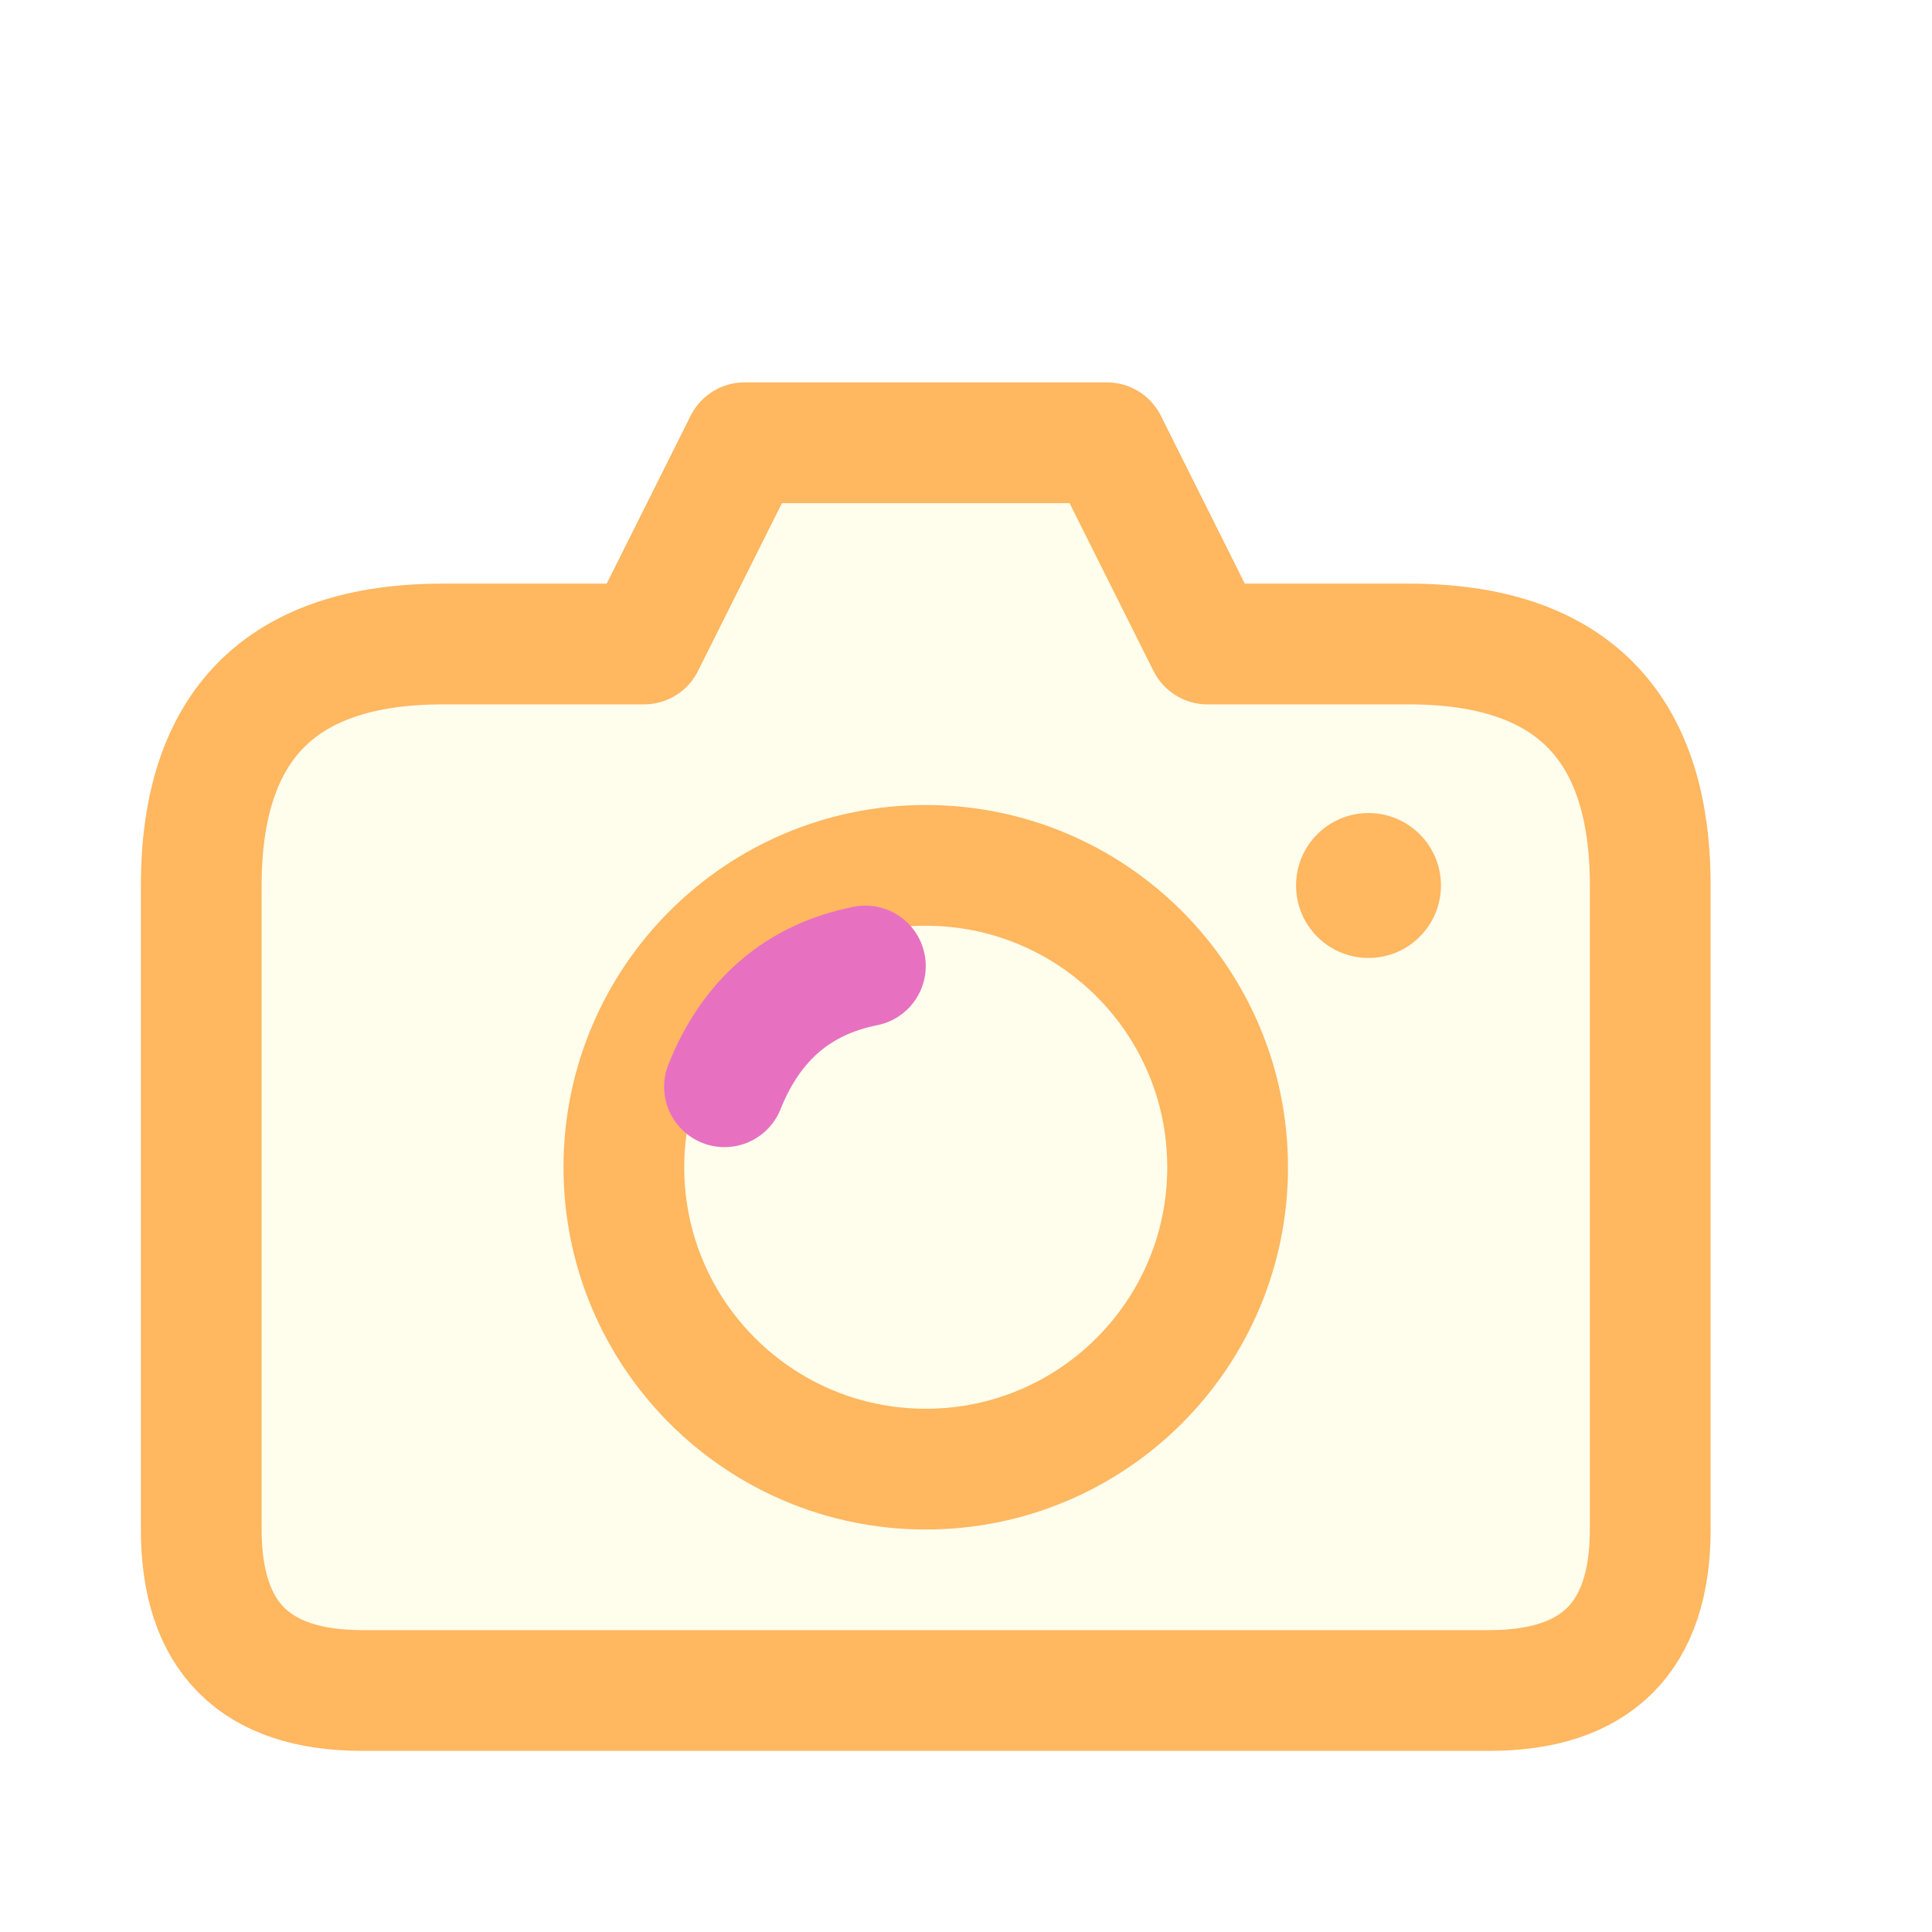
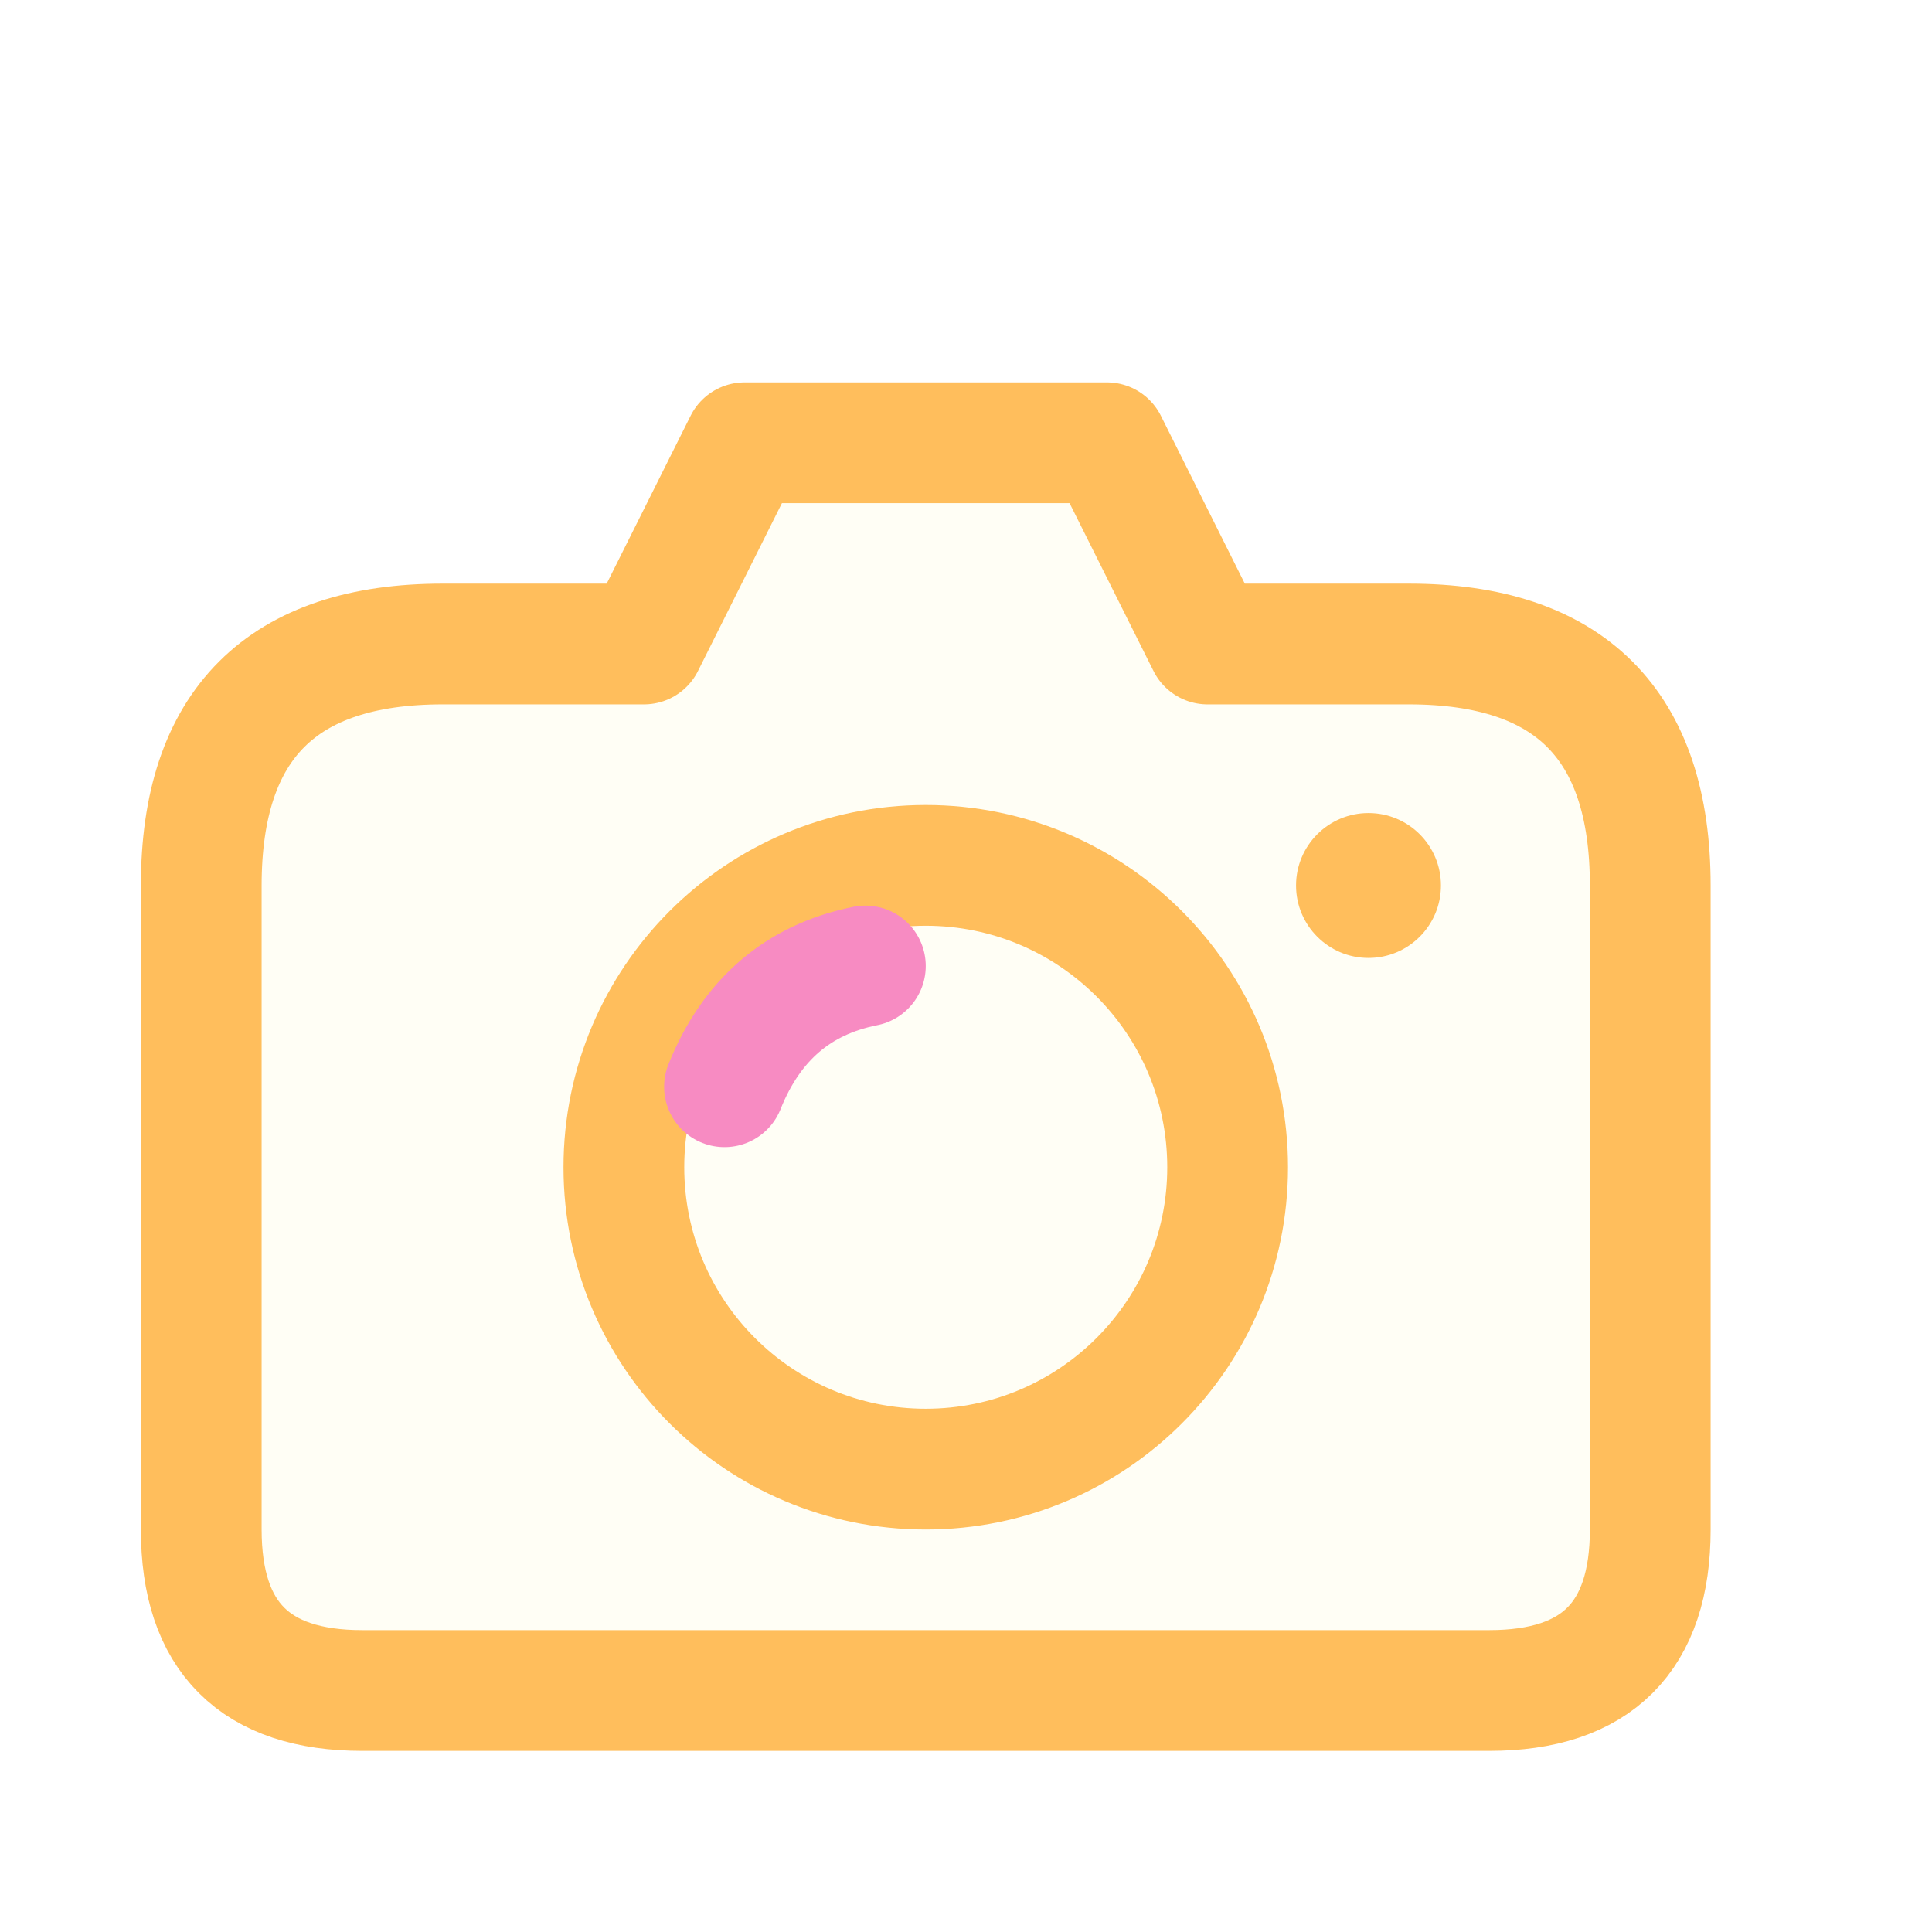
<svg xmlns="http://www.w3.org/2000/svg" width="48" height="48" viewBox="0 0 48 48" fill="none">
  <g transform="translate(-56 -160)">
-     <path d="M67 176H72L74.5 171H83.5L86 176H91C95 176 97 178 97 182V198C97 200.667 95.667 202 93 202H65C62.333 202 61 200.667 61 198V182C61 178 63 176 67 176Z" fill="#FFFDEC" stroke-width="3" stroke-linecap="round" stroke-linejoin="round" stroke="#FFB760" />
-     <path d="M79 196.5C83.142 196.5 86.5 193.142 86.5 189C86.5 184.858 83.142 181.5 79 181.5C74.858 181.5 71.5 184.858 71.5 189C71.5 193.142 74.858 196.5 79 196.5Z" fill="#FFFDEC" stroke-width="3" stroke-linecap="round" stroke-linejoin="round" stroke="#FFB760" />
-     <path d="M74 187C74.667 185.333 75.833 184.333 77.5 184" stroke-width="3" stroke-linecap="round" stroke="#E771C0" />
-     <path d="M90 183.8C90.994 183.8 91.8 182.994 91.8 182C91.8 181.006 90.994 180.2 90 180.2C89.006 180.2 88.2 181.006 88.2 182C88.2 182.994 89.006 183.8 90 183.8Z" fill="#FFB760" />
+     <path d="M67 176H72L74.5 171H83.5L86 176H91C95 176 97 178 97 182V198C97 200.667 95.667 202 93 202H65C62.333 202 61 200.667 61 198V182C61 178 63 176 67 176Z" fill="#FFFEF5" stroke-width="3" stroke-linecap="round" stroke-linejoin="round" stroke="#FFBE5C" />
+     <path d="M79 196.5C83.142 196.5 86.5 193.142 86.5 189C86.5 184.858 83.142 181.5 79 181.5C74.858 181.5 71.5 184.858 71.5 189C71.5 193.142 74.858 196.5 79 196.5Z" fill="#FFFEF5" stroke-width="3" stroke-linecap="round" stroke-linejoin="round" stroke="#FFBE5C" />
+     <path d="M74 187C74.667 185.333 75.833 184.333 77.5 184" stroke-width="3" stroke-linecap="round" stroke="#F78BC2" />
+     <path d="M90 183.8C90.994 183.8 91.8 182.994 91.8 182C91.8 181.006 90.994 180.2 90 180.2C89.006 180.2 88.2 181.006 88.2 182C88.2 182.994 89.006 183.8 90 183.8Z" fill="#FFBE5C" />
  </g>
</svg>
